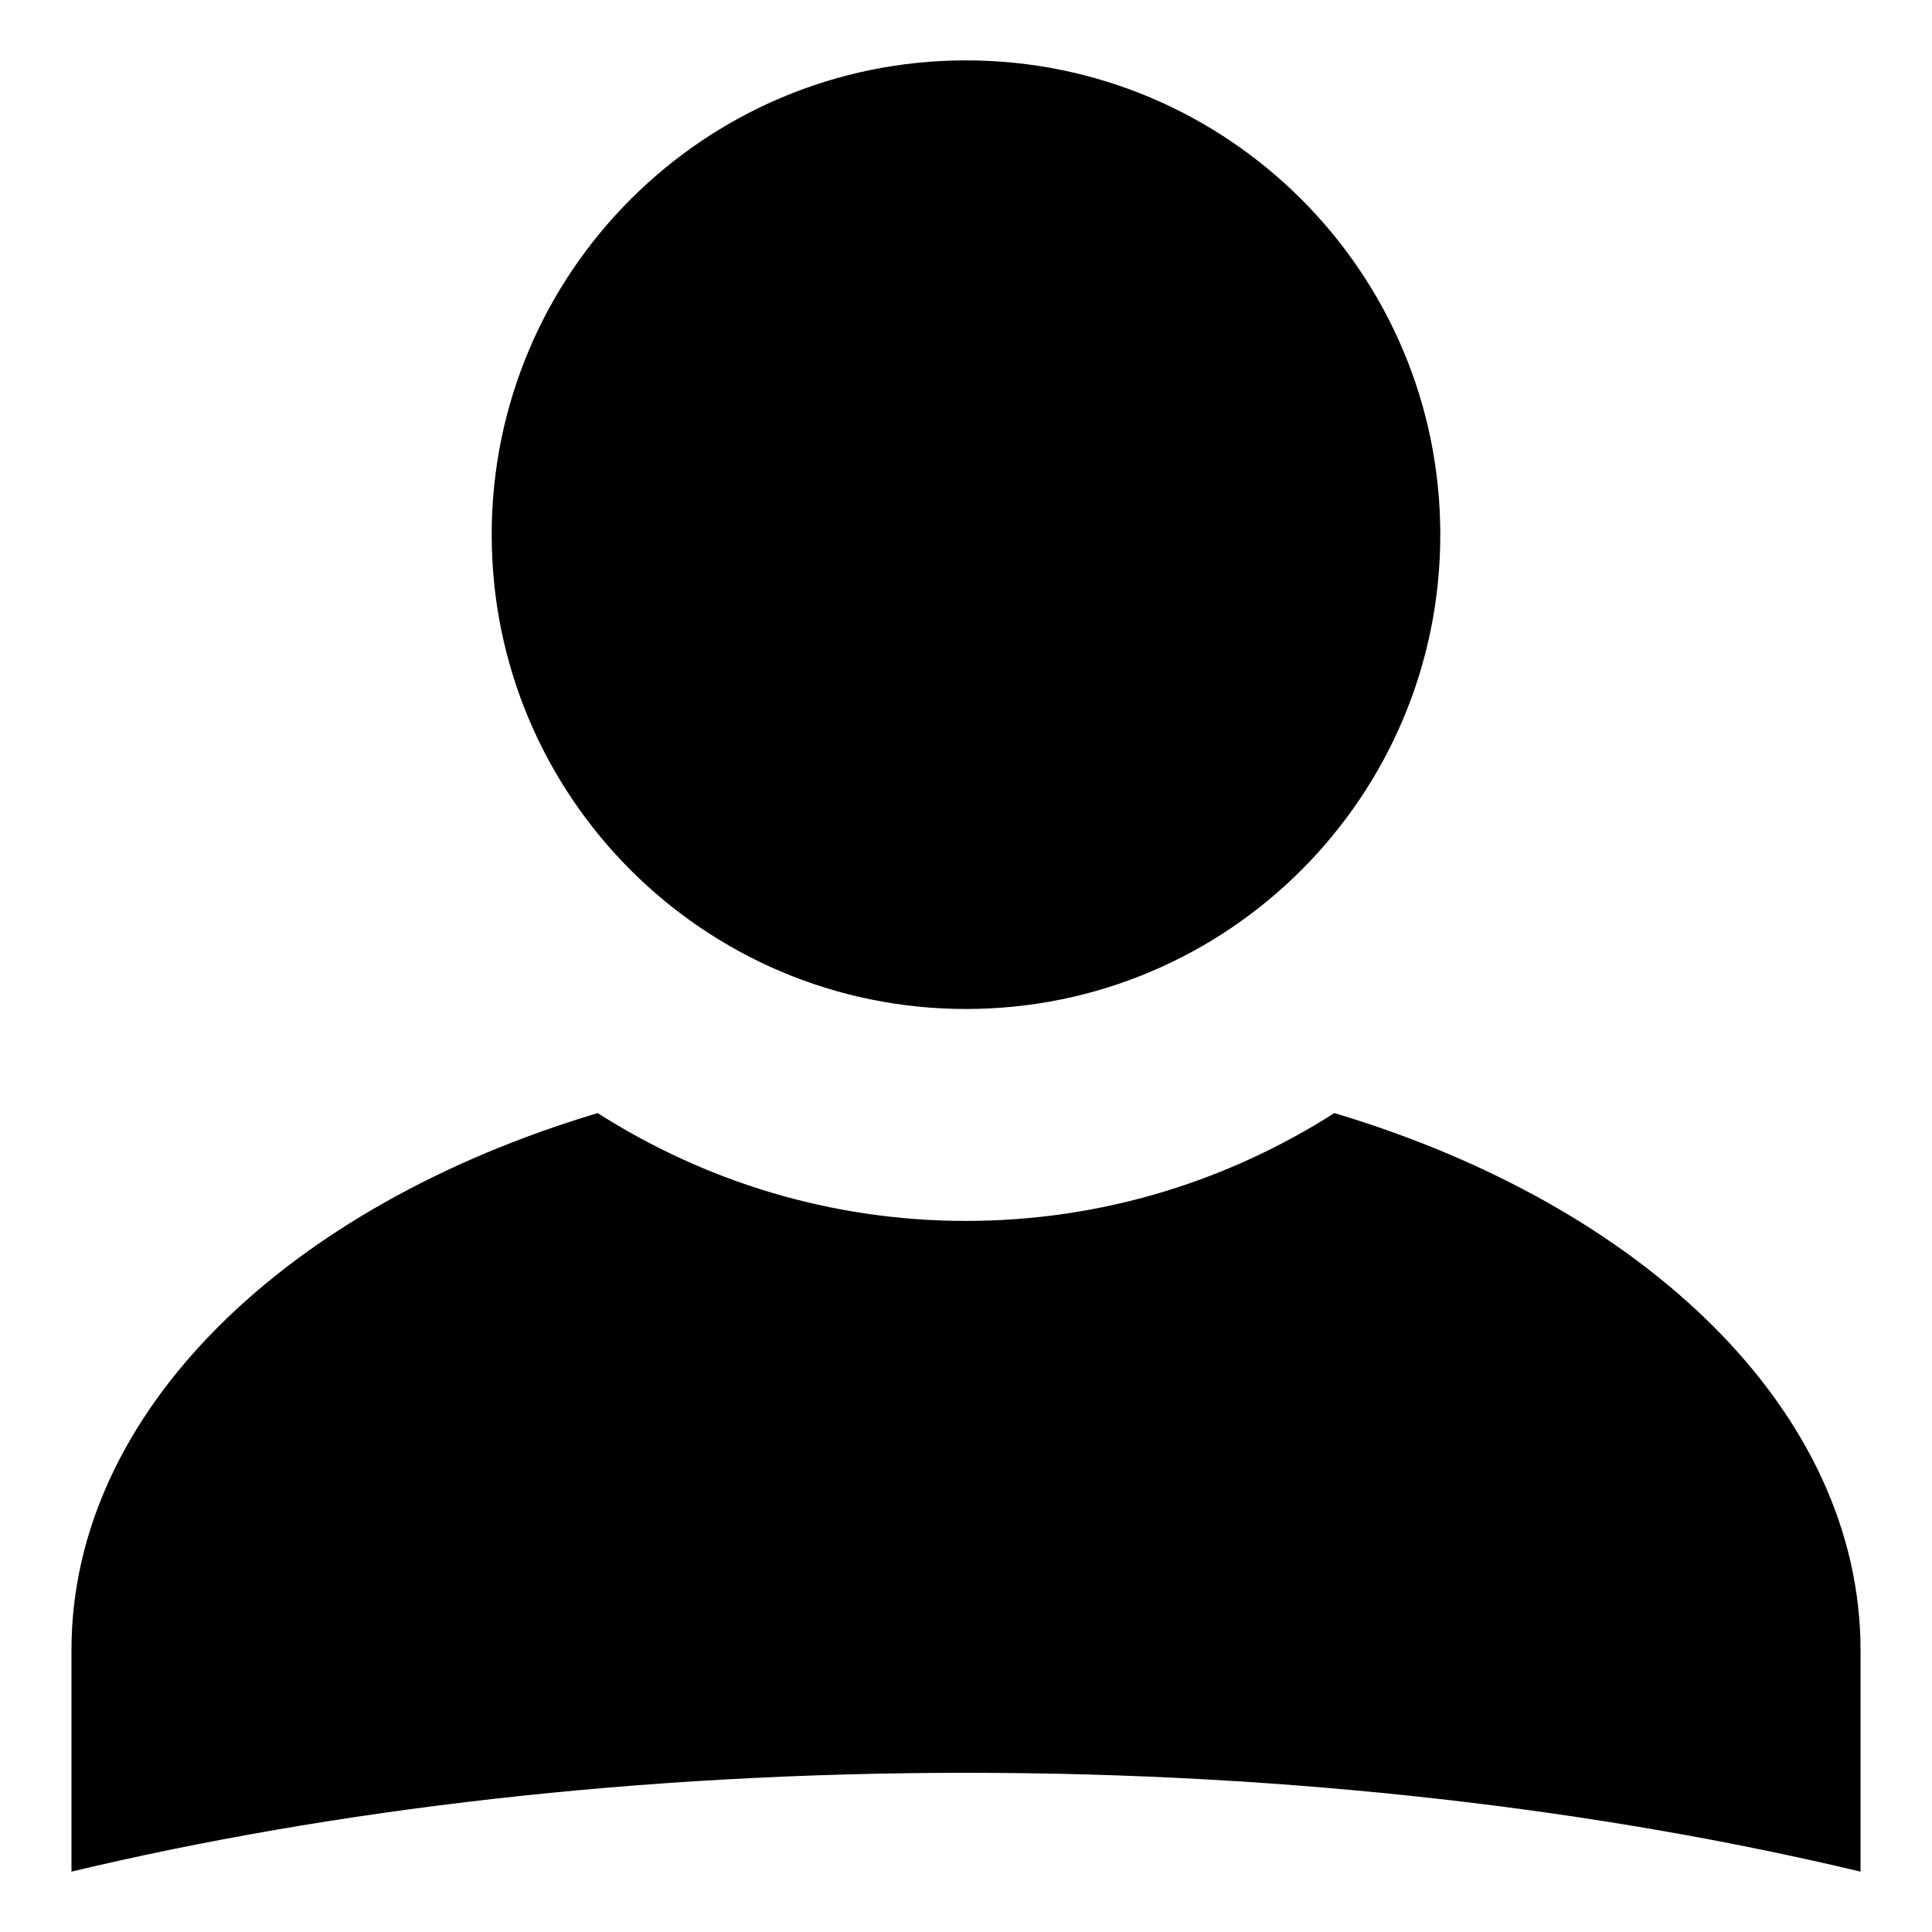
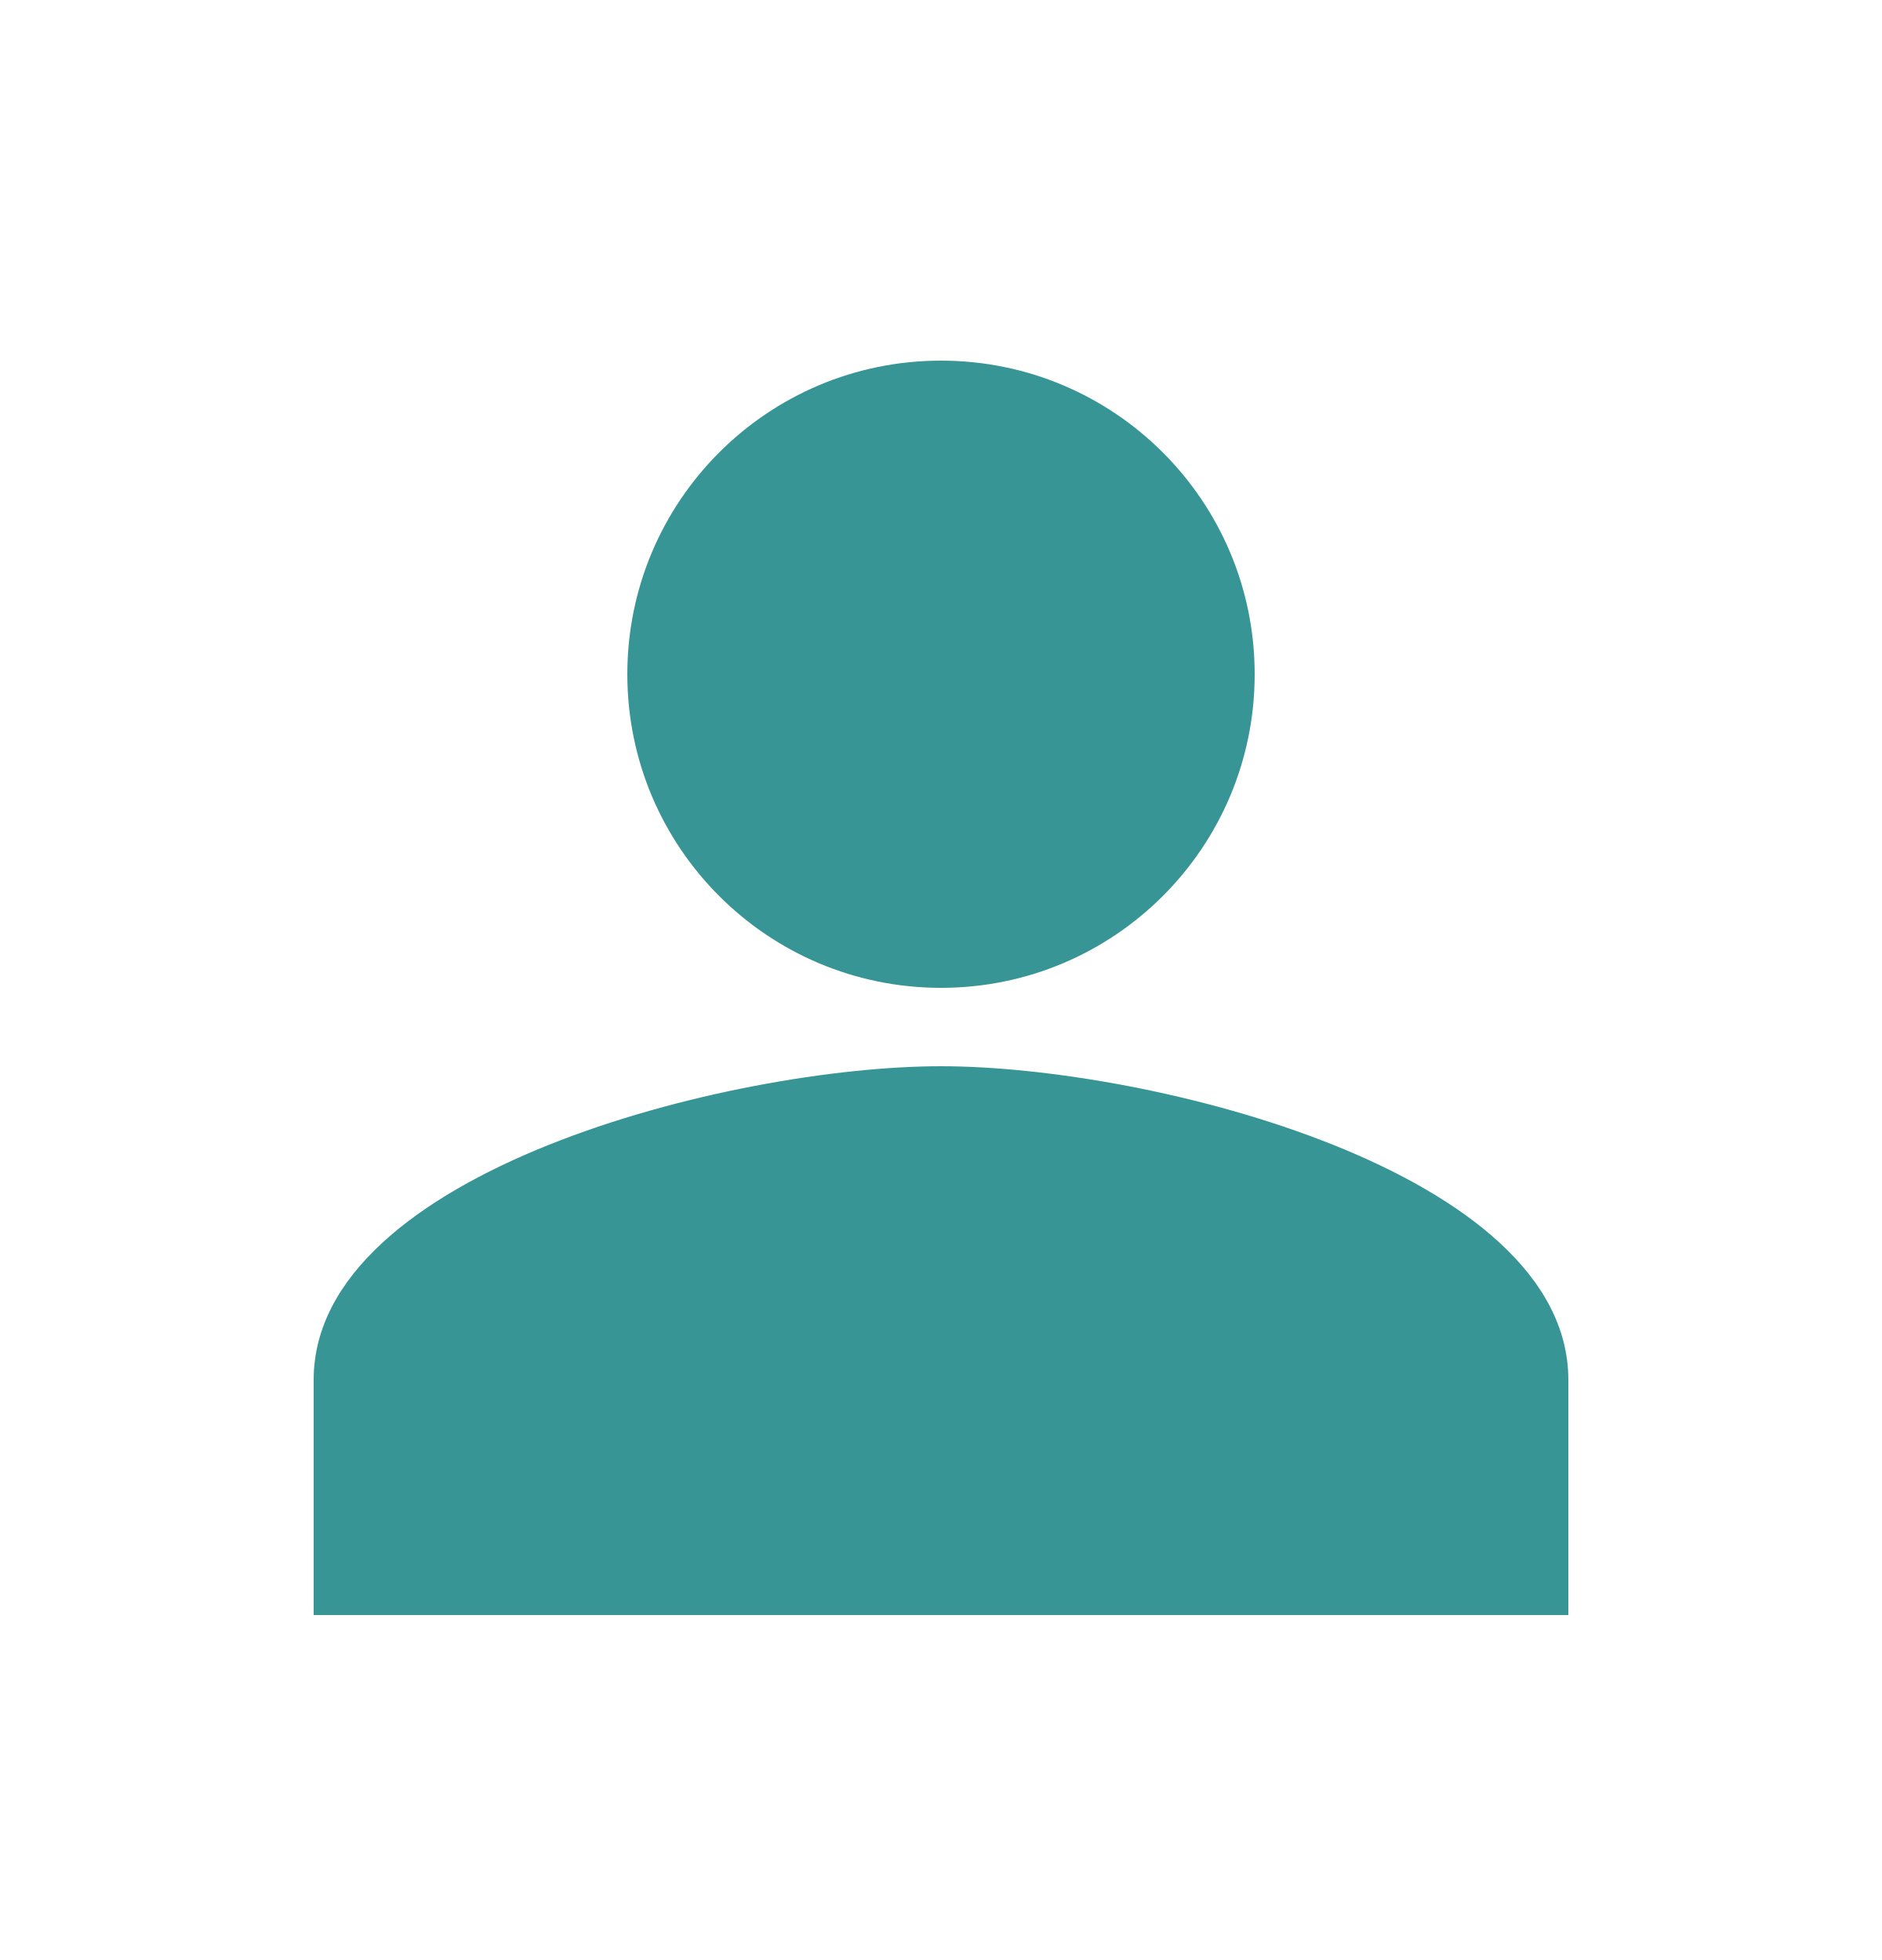
- <svg xmlns="http://www.w3.org/2000/svg" version="1.1" width="512" height="512" viewBox="0 0 512 512" id="svg2">
-   <defs id="defs9" />
-   <g id="icomoon-ignore" transform="translate(0,-512)" />
-   <path d="m 381.695,141.696 c 0,69.42 -56.276,125.696 -125.696,125.696 -69.42,0 -125.696,-56.276 -125.696,-125.696 C 130.304,72.276 186.579,16 255.999,16 325.42,16 381.695,72.276 381.695,141.696 Z m -28.082,153.284 c -28.219,18.007 -61.654,28.576 -97.614,28.576 -35.96,0 -69.367,-10.569 -97.614,-28.576 C 76.226,319.52 18.937,373.955 18.937,437.338 l 0,58.662 C 88.222,479.475 169.174,469.812 256,469.812 c 86.826,0 167.75,9.663 237.063,26.188 l 0,-58.662 c 0,-63.383 -57.289,-117.817 -139.448,-142.358 z" id="path5" />
+ <svg xmlns="http://www.w3.org/2000/svg" width="24" height="25" viewBox="0 0 24 25" fill="none">
+   <path fill-rule="evenodd" clip-rule="evenodd" d="M12 4.6C9.79 4.6 8 6.39 8 8.6C8 10.81 9.79 12.6 12 12.6C14.21 12.6 16 10.81 16 8.6C16 6.39 14.21 4.6 12 4.6ZM12 13.6C9.33 13.6 4 14.94 4 17.6V20.6H20V17.6C20 14.94 14.67 13.6 12 13.6Z" fill="#379596" />
</svg>
